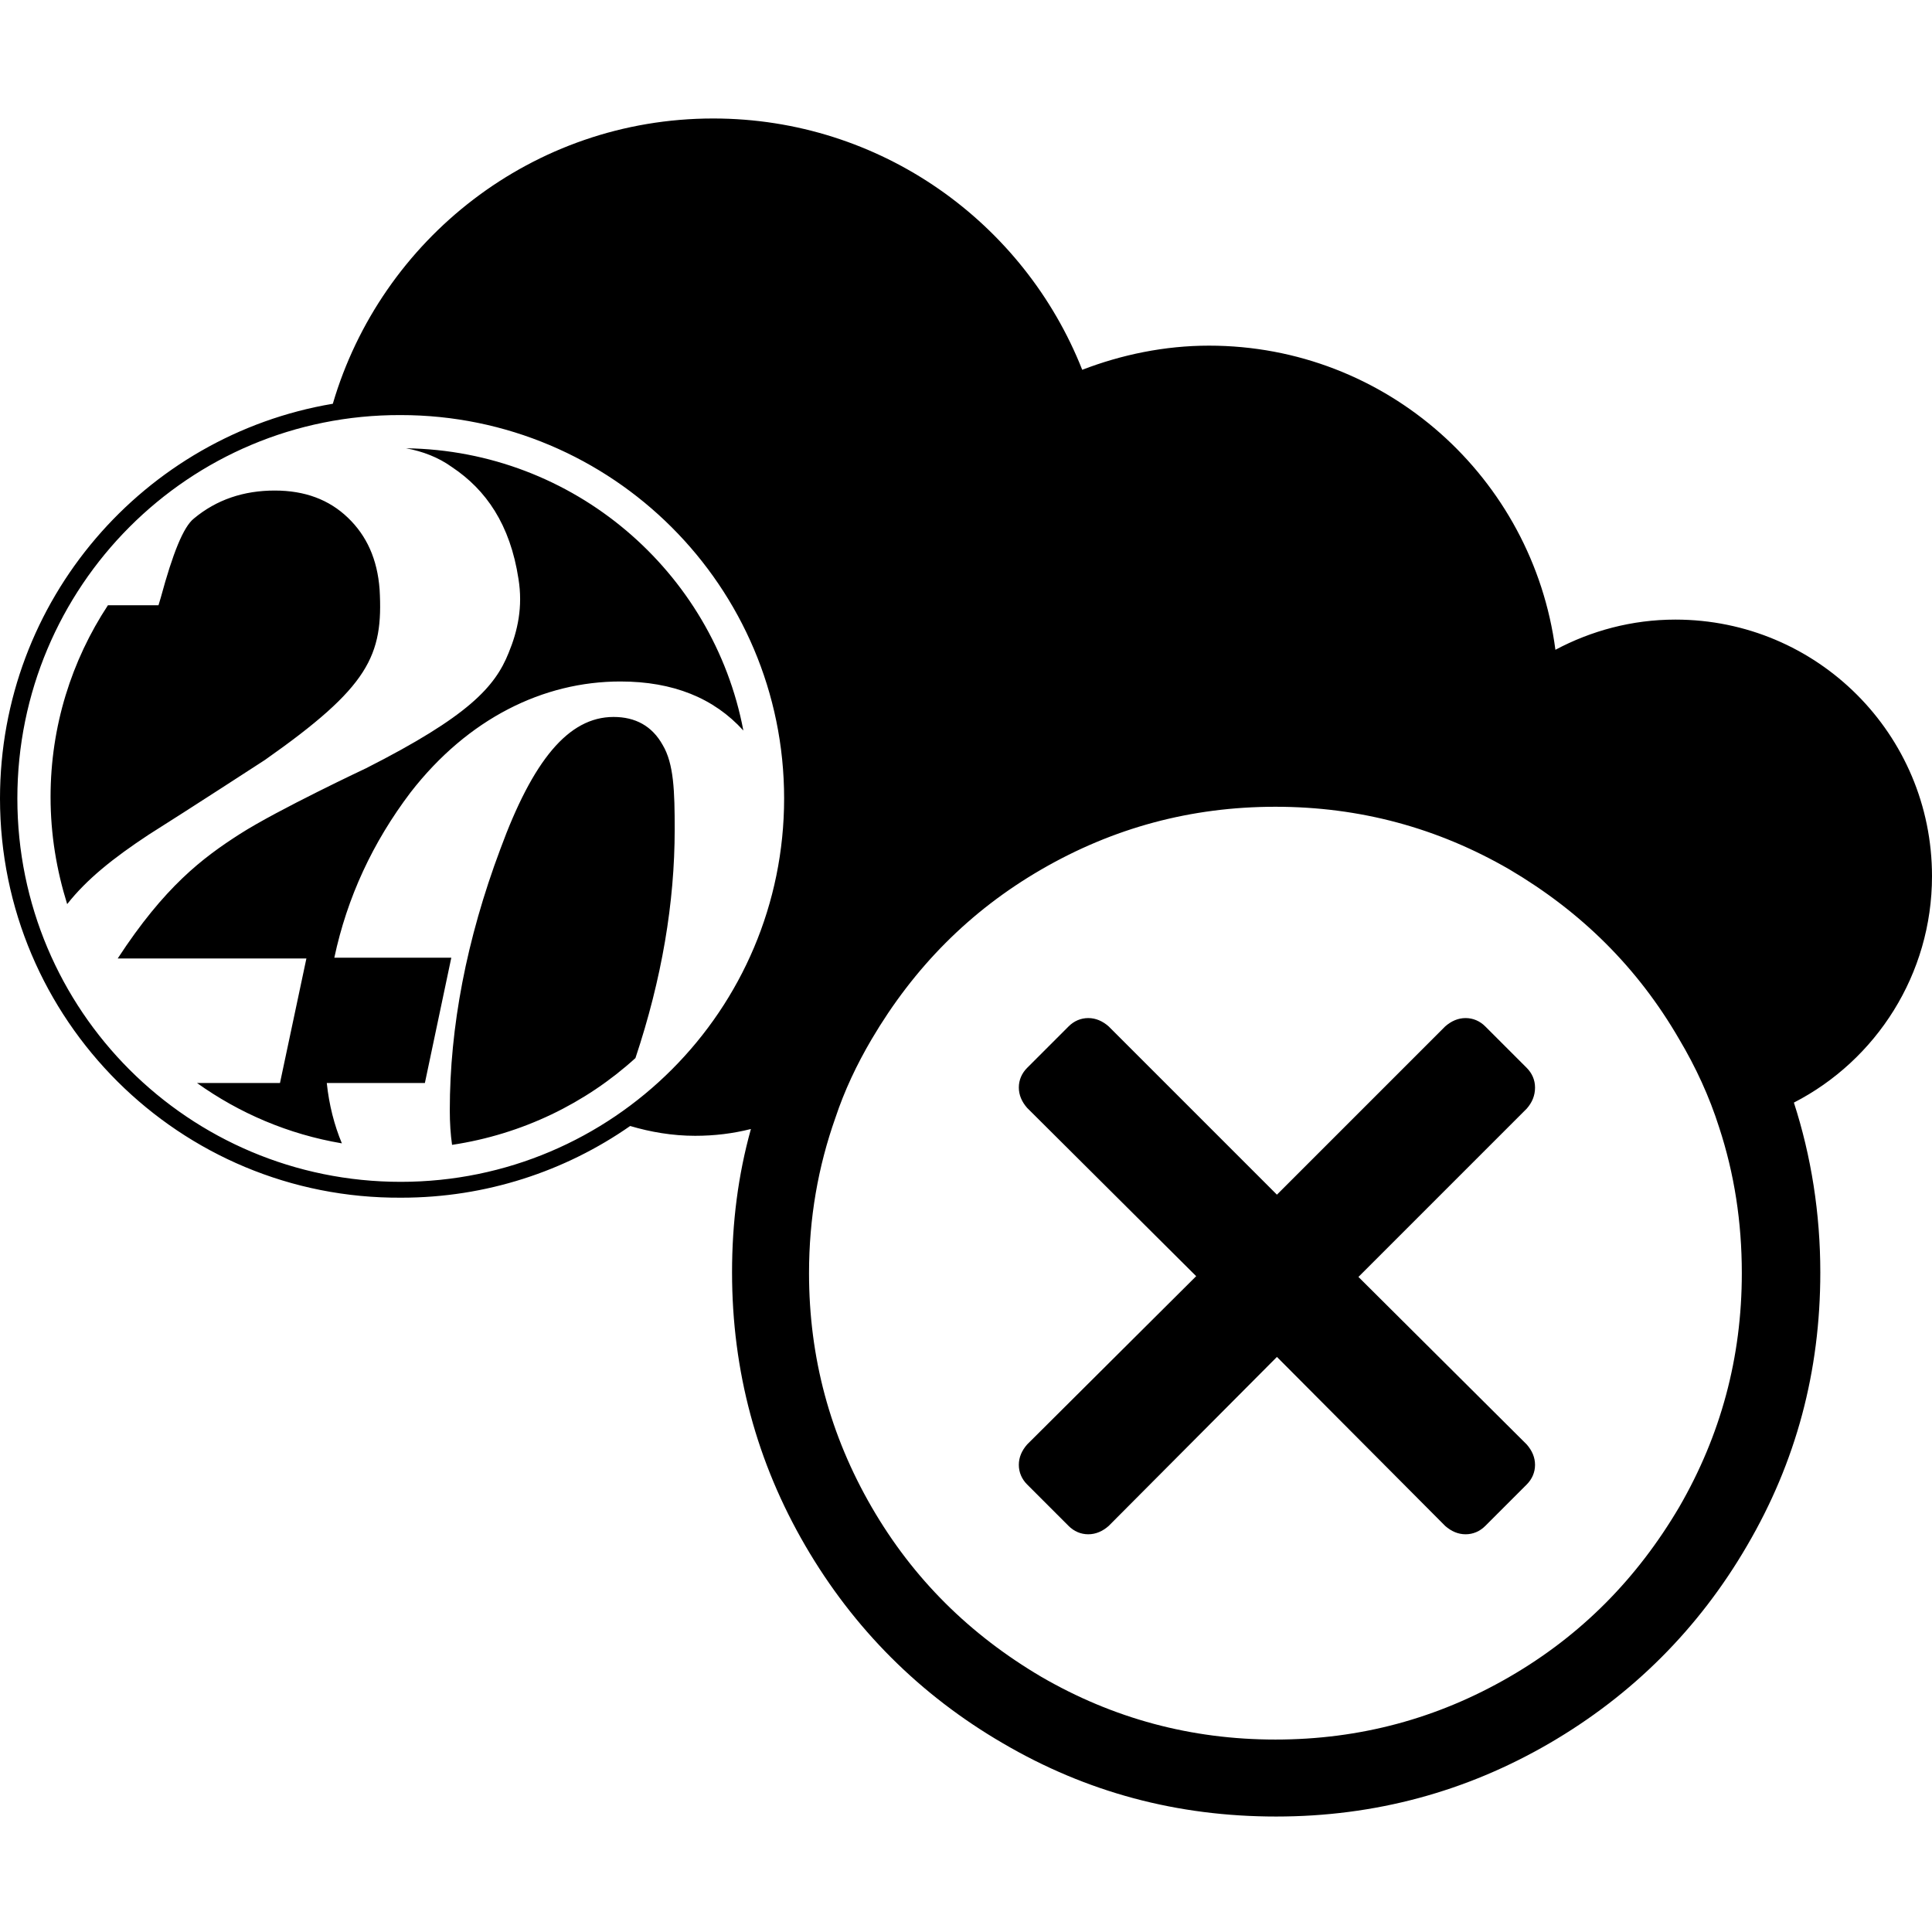
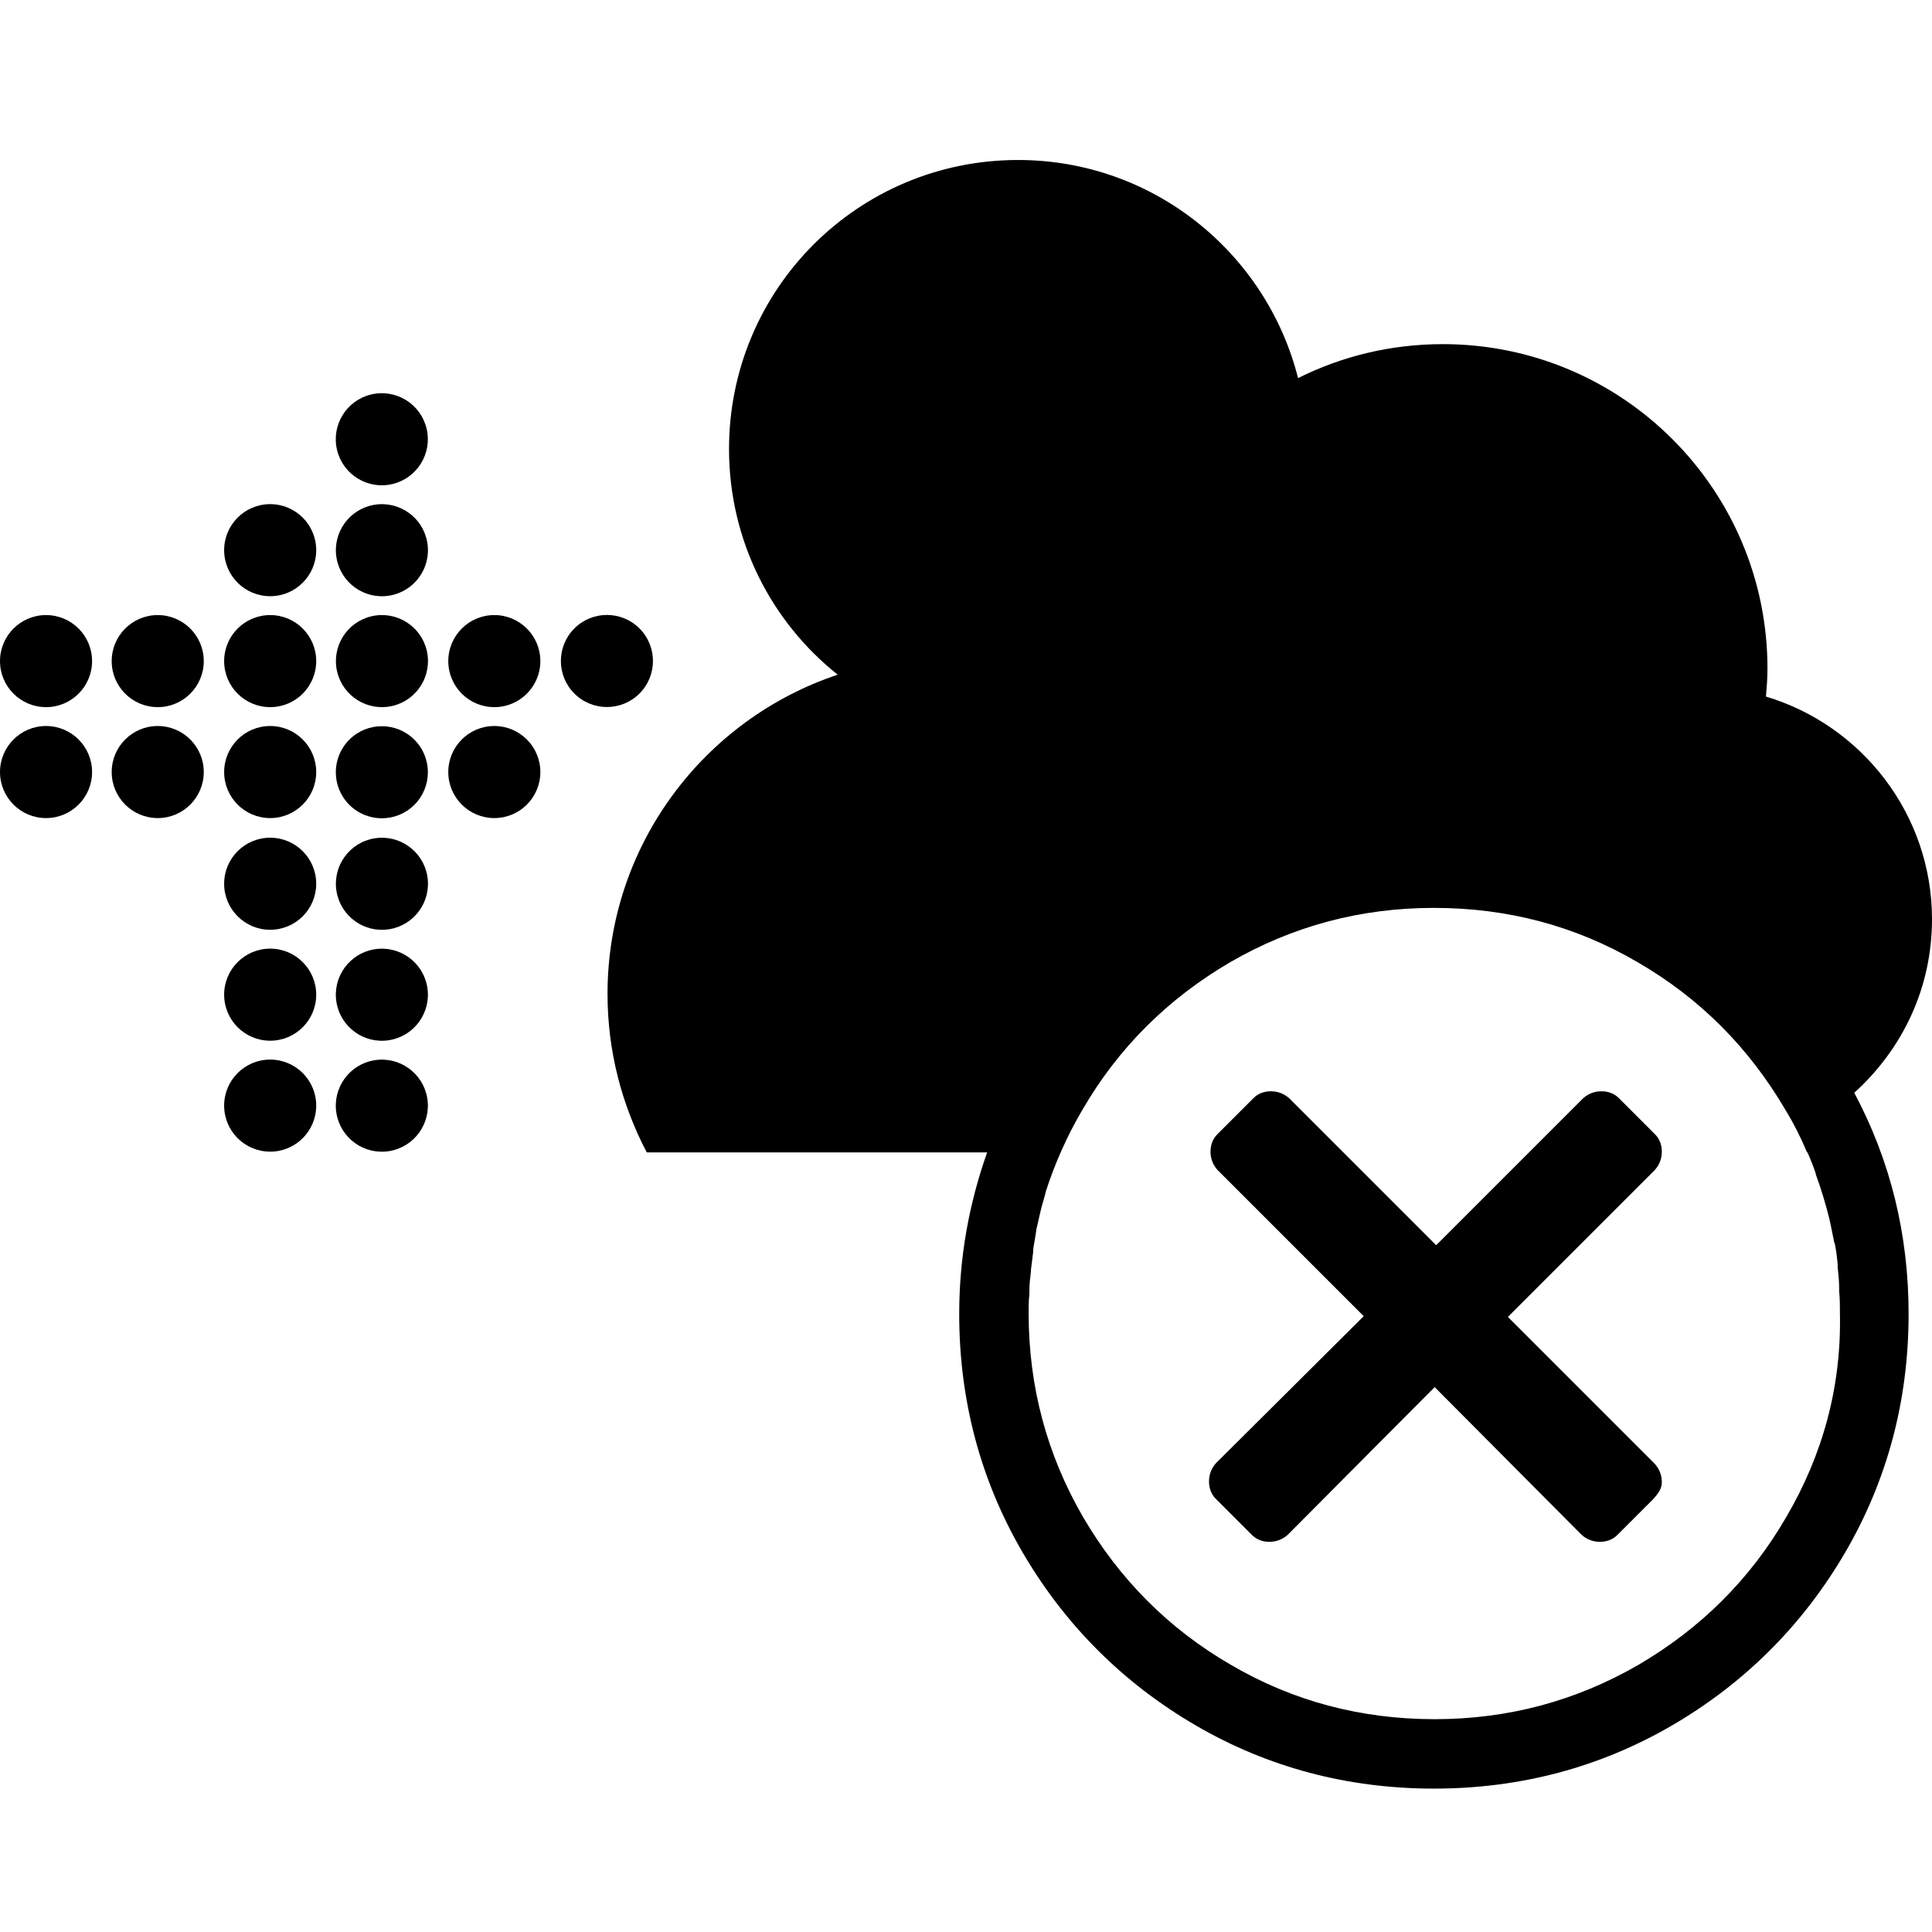
<svg xmlns="http://www.w3.org/2000/svg" version="1.1" id="Ebene_1" x="0px" y="0px" viewBox="0 0 256 256" style="enable-background:new 0 0 256 256;" xml:space="preserve">
-   <path d="M89.4,109.9c0,9.7-1.7,19.8-5.2,30.3c-6.6,6-15,10.1-24.3,11.5c-0.2-1.4-0.3-2.9-0.3-4.6c0-11,2.2-22.6,6.7-34.6  c4.3-11.7,9-17.5,15-17.5c2.9,0,5.1,1.2,6.5,3.7C89.3,101.2,89.4,104.9,89.4,109.9z M35.1,100.7C48.9,91,50.8,86.9,50.3,78.1  c-0.3-4-1.7-7.1-4.2-9.5c-2.5-2.4-5.7-3.6-9.7-3.6c-4.1,0-7.7,1.2-10.7,3.7c-1.4,1.1-2.8,4.6-4.4,10.5l-0.3,1h-6.7  c-4.8,7.3-7.6,16-7.6,25.4c0,5,0.8,9.7,2.2,14.2c2.6-3.3,6.1-6.1,10.8-9.2C25.1,107.2,35.1,100.7,35.1,100.7z M44.3,126.9  c1.7-8,5.1-15.3,10.1-21.9c7.6-9.8,17.6-14.7,27.8-14.7c7,0,12.4,2.2,16.3,6.5C94.5,75.7,76,59.7,53.8,59.4c2.2,0.4,4.3,1.2,6.1,2.5  c4.5,3,7.7,7.6,8.8,14.8c0.6,3.7-0.1,6.9-1.3,9.8c-1.8,4.5-5.3,8.4-18.9,15.3c0,0-11.7,5.5-16.7,8.7c-5,3.2-10,7-16.2,16.5l25,0  l-3.5,16.5H26.1c5.6,4,12.1,6.8,19.2,8c-1-2.4-1.7-5.1-2-8h10.5h2.5l3.5-16.6H44.3z M237.7,146.1c2.3,7.1,3.5,14.7,3.5,22.5  c0,13.1-3.2,25.1-9.7,36.2c-6.4,11-15.2,19.8-26.2,26.2c-11,6.4-23.1,9.7-36.2,9.7c-13.1,0-25.1-3.2-36.2-9.7  c-11-6.4-19.8-15.2-26.2-26.2c-6.4-11-9.7-23.1-9.7-36.2c0-6.6,0.8-12.9,2.5-19c-2.4,0.6-4.8,0.9-7.4,0.9c-3,0-5.9-0.5-8.6-1.3  c-8.6,6-19.1,9.5-30.3,9.5C23.8,158.9,0,135.1,0,105.8c0-26.3,19.1-48.1,44.1-52.3c6.4-21.8,26.5-37.8,50.4-37.8  c22.2,0,41.2,13.8,48.9,33.3c5.2-2,10.9-3.2,16.8-3.2c23.5,0,42.9,17.5,45.9,40.3c4.7-2.5,10.1-4,15.9-4c18.8,0,34,15.2,34,34  C256,129.1,248.6,140.5,237.7,146.1z M103.9,105.8c0-28.1-22.8-50.8-50.8-50.8C25,54.9,2.3,77.7,2.3,105.8  c0,28.1,22.7,50.8,50.8,50.8C81.2,156.6,103.9,133.8,103.9,105.8z M227.8,149.4c-1.3-4.1-3.1-8-5.3-11.7c-5.5-9.5-13-16.9-22.5-22.5  c-9.5-5.5-19.8-8.3-31-8.3c-11.2,0-21.5,2.8-31,8.3c-9.5,5.5-16.9,13-22.5,22.5c-2,3.4-3.6,6.8-4.8,10.4c-2.3,6.5-3.5,13.3-3.5,20.6  c0,11.2,2.8,21.5,8.3,31c5.5,9.5,13,16.9,22.5,22.5c9.5,5.5,19.8,8.3,31,8.3c11.2,0,21.5-2.8,31-8.3c9.5-5.5,16.9-13,22.5-22.5  c5.5-9.5,8.3-19.8,8.3-31C230.8,161.9,229.8,155.5,227.8,149.4z M203.4,144.1c0-1-0.4-1.9-1.1-2.6l-5.5-5.5  c-0.7-0.7-1.6-1.1-2.6-1.1s-1.9,0.4-2.7,1.1l-22.3,22.3l-22.3-22.3c-0.8-0.7-1.7-1.1-2.7-1.1s-1.9,0.4-2.6,1.1l-5.5,5.5  c-0.7,0.7-1.1,1.6-1.1,2.6s0.4,1.9,1.1,2.7l22.4,22.3l-22.4,22.3c-0.7,0.8-1.1,1.7-1.1,2.7c0,1,0.4,1.9,1.1,2.6l5.5,5.5  c0.7,0.7,1.6,1.1,2.6,1.1s1.9-0.4,2.7-1.1l22.3-22.4l22.3,22.4c0.8,0.7,1.7,1.1,2.7,1.1s1.9-0.4,2.6-1.1l5.5-5.5  c0.7-0.7,1.1-1.6,1.1-2.6c0-1-0.4-1.9-1.1-2.7L180,169.2l22.3-22.3C203,146.1,203.4,145.2,203.4,144.1z" />
+   <circle cx="35.8" cy="72.9" r="6.1" />
+   <circle cx="35.8" cy="117.1" r="6.1" />
+   <circle cx="35.8" cy="102.3" r="6.1" />
+   <circle cx="35.8" cy="87.6" r="6.1" />
+   <circle cx="35.8" cy="131.8" r="6.1" />
+   <circle cx="35.8" cy="146.5" r="6.1" />
+   <circle cx="6.1" cy="87.6" r="6.1" />
+   <circle cx="6.1" cy="102.3" r="6.1" />
+   <circle cx="20.9" cy="87.6" r="6.1" />
+   <circle cx="20.9" cy="102.3" r="6.1" />
+   <ellipse transform="matrix(0.9871 -0.1602 0.1602 0.9871 -22.8208 10.0026)" cx="50.6" cy="146.5" rx="6.1" ry="6.1" />
+   <circle cx="65.5" cy="102.3" r="6.1" />
+   <circle cx="65.5" cy="87.6" r="6.1" />
+   <ellipse transform="matrix(0.9732 -0.2298 0.2298 0.9732 -12.0267 13.1908)" cx="50.6" cy="58.2" rx="6.1" ry="6.1" />
+   <ellipse transform="matrix(0.7071 -0.7071 0.7071 0.7071 -38.3731 82.4932)" cx="80.4" cy="87.6" rx="6.1" ry="6.1" />
+   <ellipse transform="matrix(0.9871 -0.1602 0.1602 0.9871 -11.0203 9.0514)" cx="50.6" cy="72.9" rx="6.1" ry="6.1" />
+   <ellipse transform="matrix(0.7071 -0.7071 0.7071 0.7071 -57.5192 65.7698)" cx="50.6" cy="102.3" rx="6.1" ry="6.1" />
+   <ellipse transform="matrix(0.9871 -0.1602 0.1602 0.9871 -18.0982 9.6219)" cx="50.6" cy="117.1" rx="6.1" ry="6.1" />
+   <ellipse transform="matrix(0.9871 -0.1602 0.1602 0.9871 -20.4609 9.8124)" cx="50.6" cy="131.8" rx="6.1" ry="6.1" />
+   <ellipse transform="matrix(0.9732 -0.2298 0.2298 0.9732 -18.7644 13.9753)" cx="50.6" cy="87.6" rx="6.1" ry="6.1" />
+   <path d="M256,121.8c0-13.9-9.3-25.7-22-29.5c0.1-1.2,0.2-2.5,0.2-3.7c0-23.8-19.3-43-43-43c-6.9,0-13.4,1.6-19.2,4.5  c-4.2-16.6-19.2-28.9-37.1-28.9c-21.2,0-38.3,17.1-38.3,38.3c0,12.1,5.6,22.9,14.4,29.9c-17.7,5.9-30.5,22.6-30.5,42.3  c0,7.6,1.9,14.7,5.2,21h18.6h26.5c-2.4,6.8-3.7,13.9-3.7,21.4c0,11.4,2.8,22,8.4,31.6c5.6,9.6,13.3,17.3,22.9,22.9  c9.6,5.6,20.2,8.4,31.6,8.4s22-2.8,31.6-8.4c9.6-5.6,17.3-13.3,22.9-22.9c5.6-9.6,8.4-20.2,8.4-31.6c0-10.5-2.4-20.3-7.2-29.3  C252.1,139,256,130.9,256,121.8z M236.7,201c-4.8,8.3-11.4,14.8-19.6,19.6c-8.3,4.8-17.3,7.2-27,7.2c-9.8,0-18.8-2.4-27-7.2  c-8.3-4.8-14.8-11.4-19.6-19.6c-4.8-8.3-7.2-17.3-7.2-27c0-0.9,0-1.7,0.1-2.5c0-0.2,0-0.4,0-0.5c0-0.8,0.1-1.7,0.2-2.5  c0-0.1,0-0.1,0-0.2c0.1-0.8,0.2-1.6,0.3-2.4c0-0.1,0-0.2,0-0.3c0.1-0.8,0.3-1.7,0.4-2.5c0,0,0-0.1,0-0.1c0.2-0.9,0.4-1.7,0.6-2.6  c0,0,0,0,0,0c0.2-0.9,0.5-1.7,0.7-2.6c0,0,0,0,0,0c1.2-3.7,2.8-7.3,4.8-10.7c4.8-8.3,11.4-14.8,19.6-19.6c8.3-4.8,17.3-7.2,27-7.2  c9.8,0,18.8,2.4,27,7.2c8.3,4.8,14.8,11.4,19.6,19.6c1.1,1.8,2,3.6,2.8,5.5c0,0,0,0.1,0.1,0.1c0.4,0.9,0.8,1.9,1.1,2.8  c0,0,0,0.1,0,0.1c0.7,1.9,1.3,3.9,1.8,5.9c0,0,0,0,0,0c0.2,0.9,0.4,1.9,0.6,2.9c0,0.1,0,0.2,0.1,0.3c0.2,0.9,0.3,1.8,0.4,2.8  c0,0.1,0,0.3,0,0.4c0.1,0.9,0.2,1.9,0.2,2.8c0,0.1,0,0.2,0,0.4c0.1,1,0.1,2,0.1,3C244,183.8,241.5,192.8,236.7,201z" />
+   <path id="red_x5F_cross_x5F_big_2_" d="M219.1,198.6l-4.8,4.8c-0.6,0.6-1.4,0.9-2.3,0.9s-1.7-0.3-2.4-0.9l-19.5-19.6l-19.5,19.6  c-0.7,0.6-1.5,0.9-2.4,0.9c-0.9,0-1.7-0.3-2.3-0.9l-4.8-4.8c-0.6-0.6-0.9-1.4-0.9-2.3s0.3-1.7,0.9-2.4l19.6-19.5L161.3,155  c-0.6-0.7-0.9-1.5-0.9-2.4c0-0.9,0.3-1.7,0.9-2.3l4.8-4.8c0.6-0.6,1.4-0.9,2.3-0.9c0.9,0,1.7,0.3,2.4,0.9l19.5,19.5l19.5-19.5  c0.7-0.6,1.5-0.9,2.4-0.9s1.7,0.3,2.3,0.9l4.8,4.8c0.6,0.6,0.9,1.4,0.9,2.3c0,0.9-0.3,1.7-0.9,2.4l-19.5,19.5l19.5,19.5  c0.6,0.7,0.9,1.5,0.9,2.4S219.7,197.9,219.1,198.6z" />
</svg>
